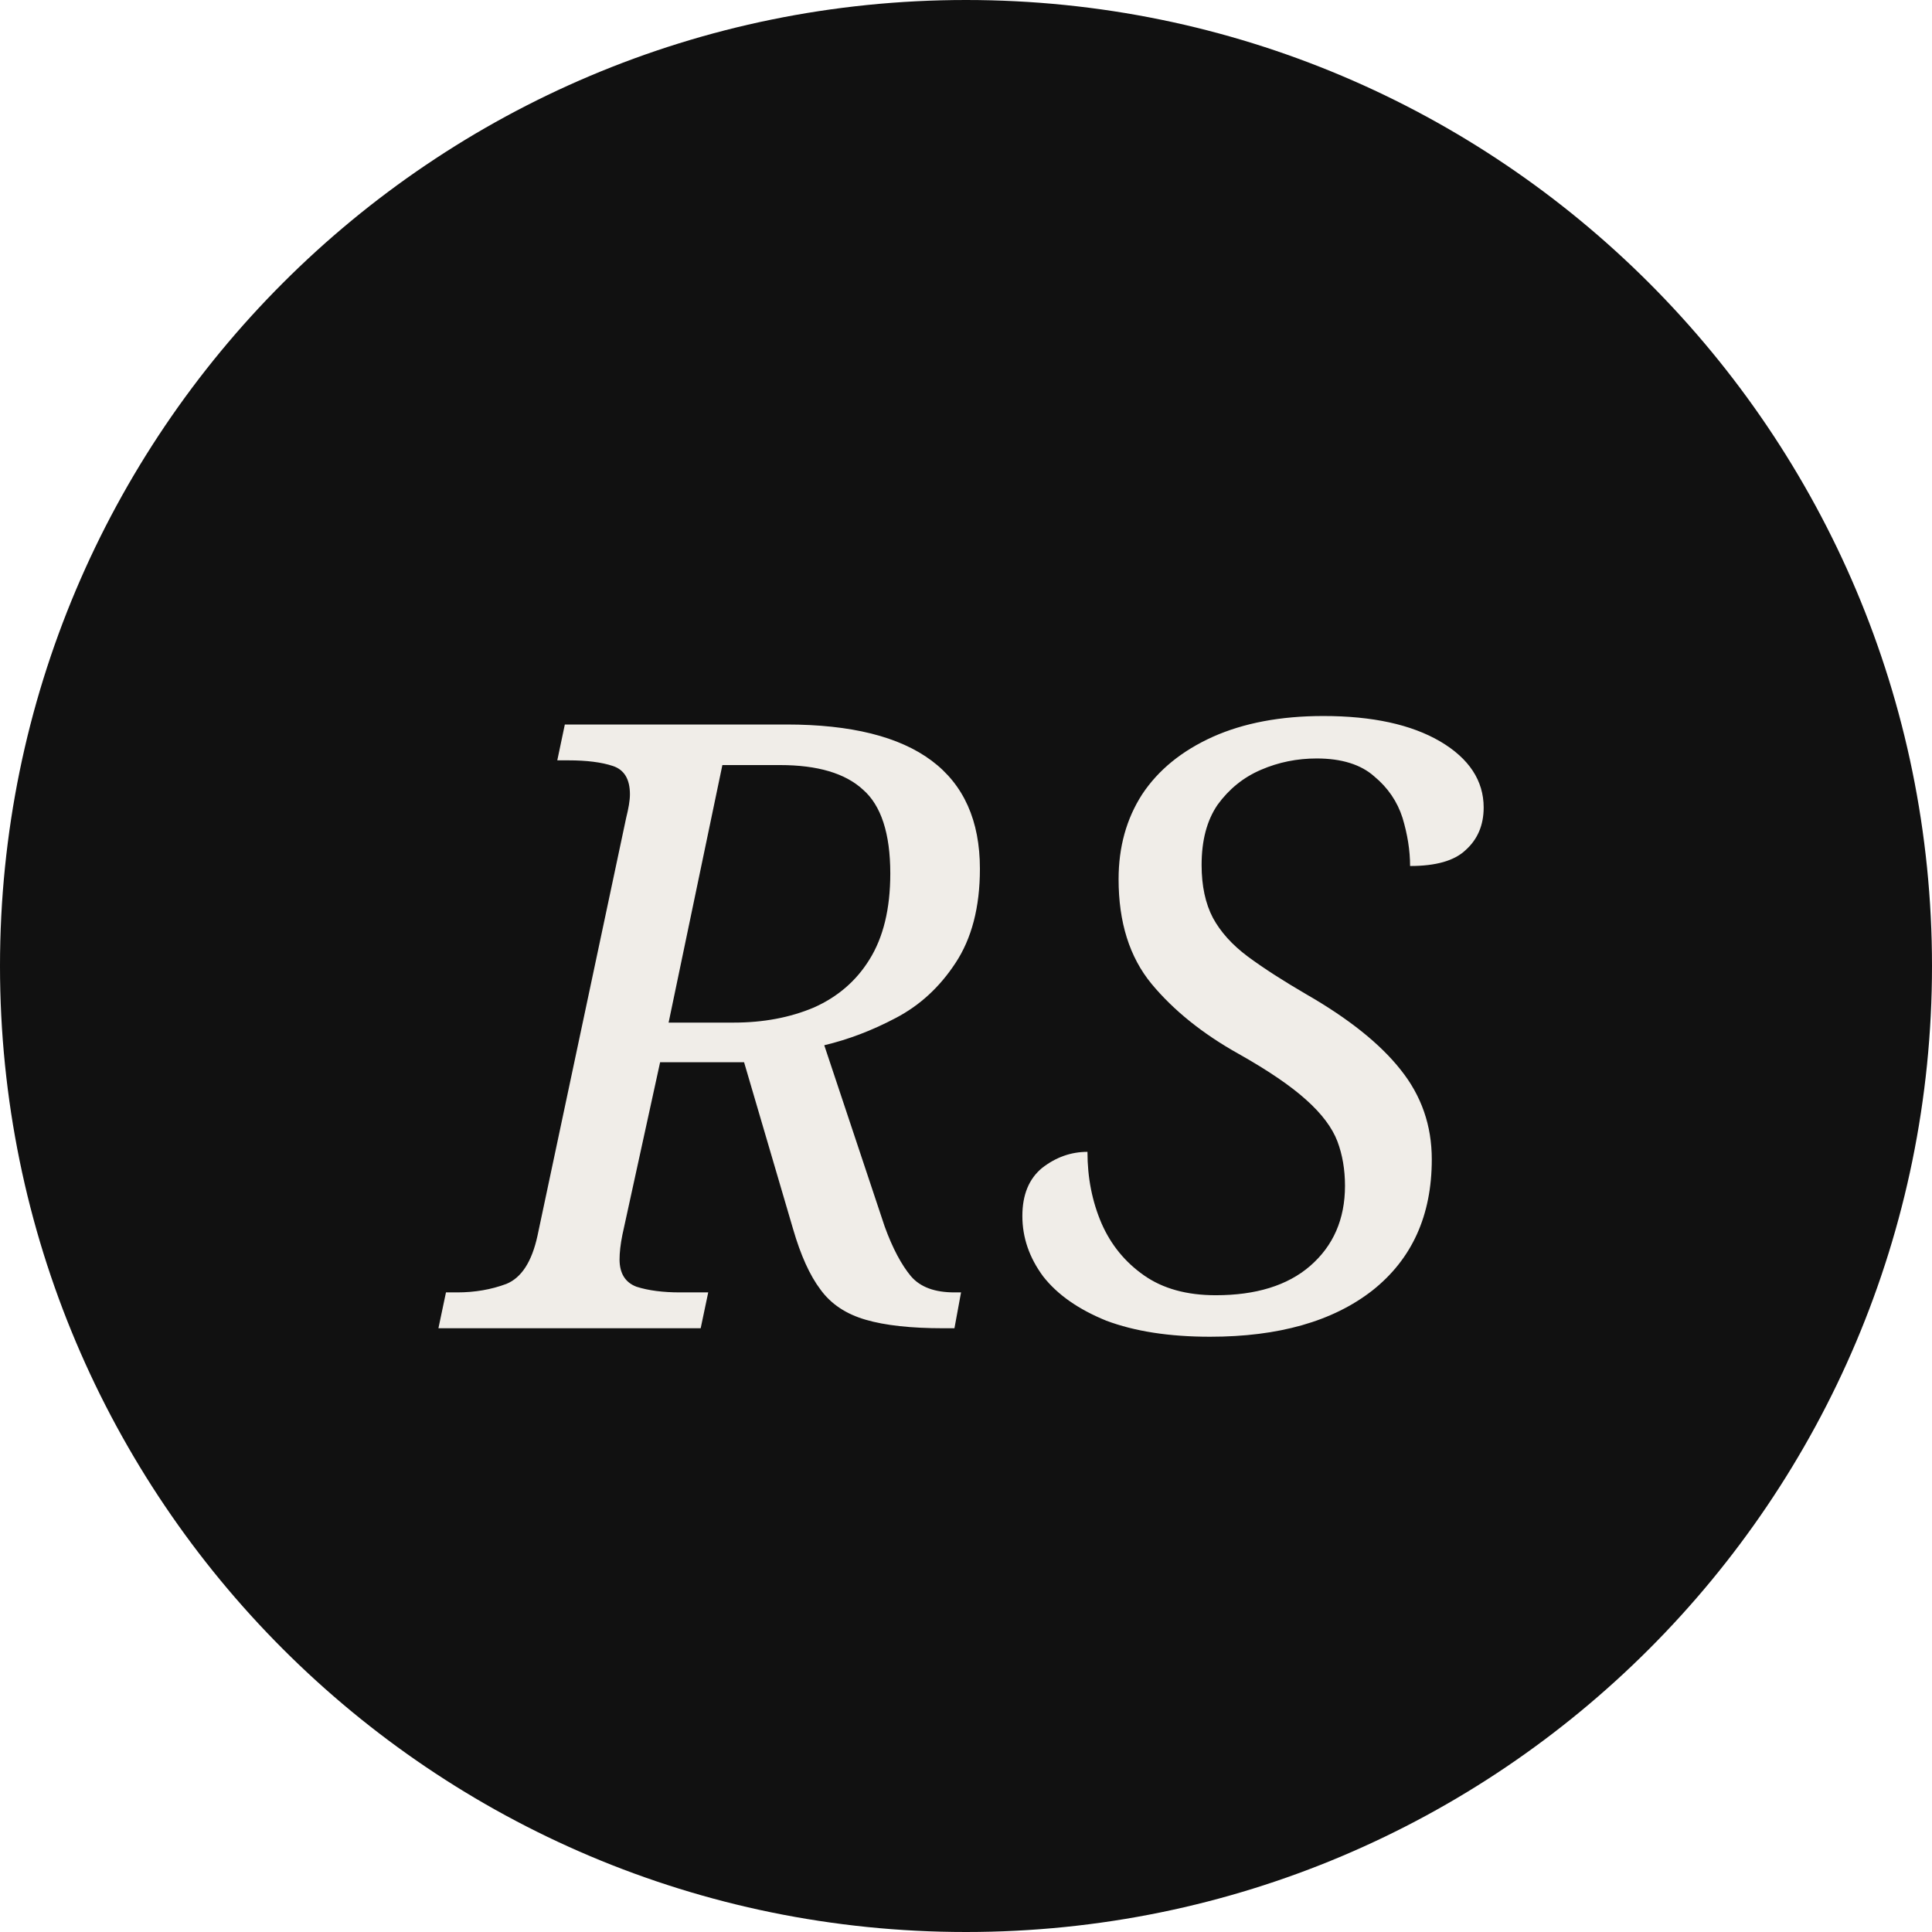
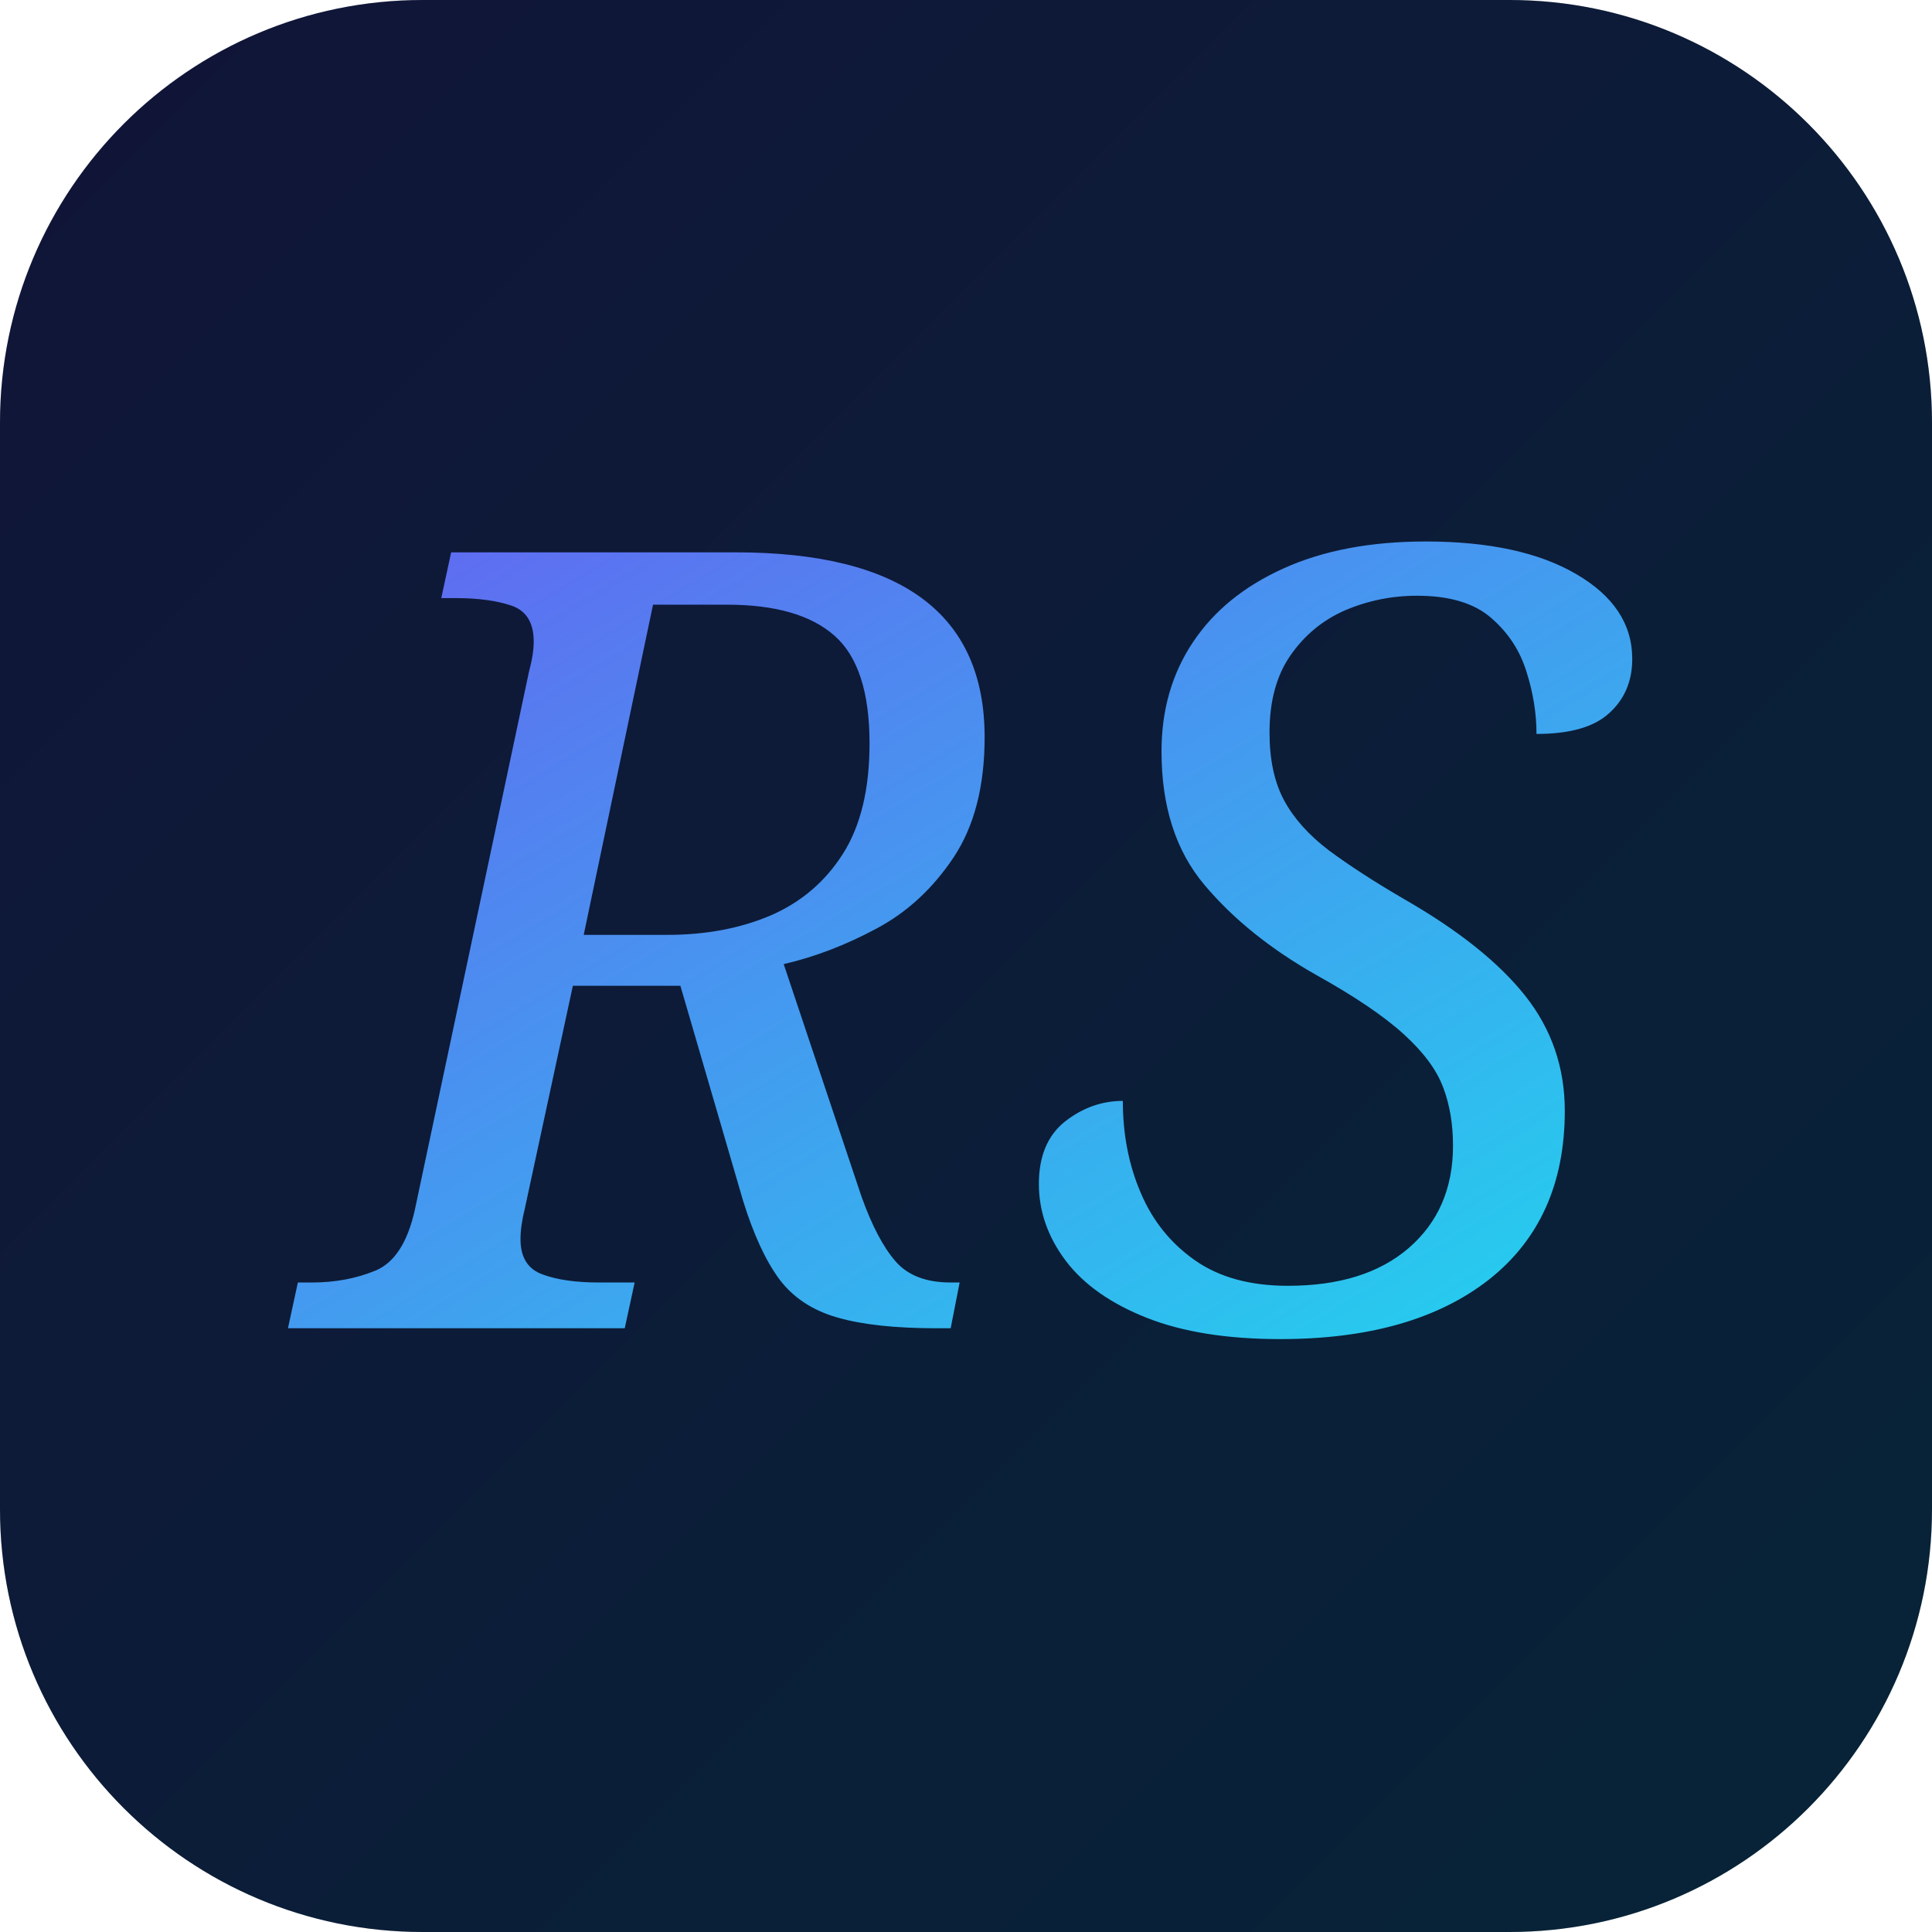
- <svg xmlns="http://www.w3.org/2000/svg" viewBox="0 0 32 32">
-   <circle cx="16" cy="16" r="16" fill="#111" />
-   <text x="16" y="22" text-anchor="middle" font-family="serif" font-style="italic" font-size="14" fill="#f0ede8">RS</text>
+ <svg xmlns="http://www.w3.org/2000/svg" viewBox="0 0 64 64">
+   <defs>
+     <linearGradient id="g" x1="0%" y1="0%" x2="100%" y2="100%">
+       <stop offset="0%" style="stop-color:#6366F1" />
+       <stop offset="100%" style="stop-color:#22D3EE" />
+     </linearGradient>
+   </defs>
+   <rect width="64" height="64" rx="14" fill="#020617" />
+   <rect width="64" height="64" rx="14" fill="url(#g)" opacity="0.15" />
+   <text x="32" y="44" text-anchor="middle" font-family="Georgia,serif" font-style="italic" font-size="36" font-weight="400" fill="url(#g)">RS</text>
</svg>
